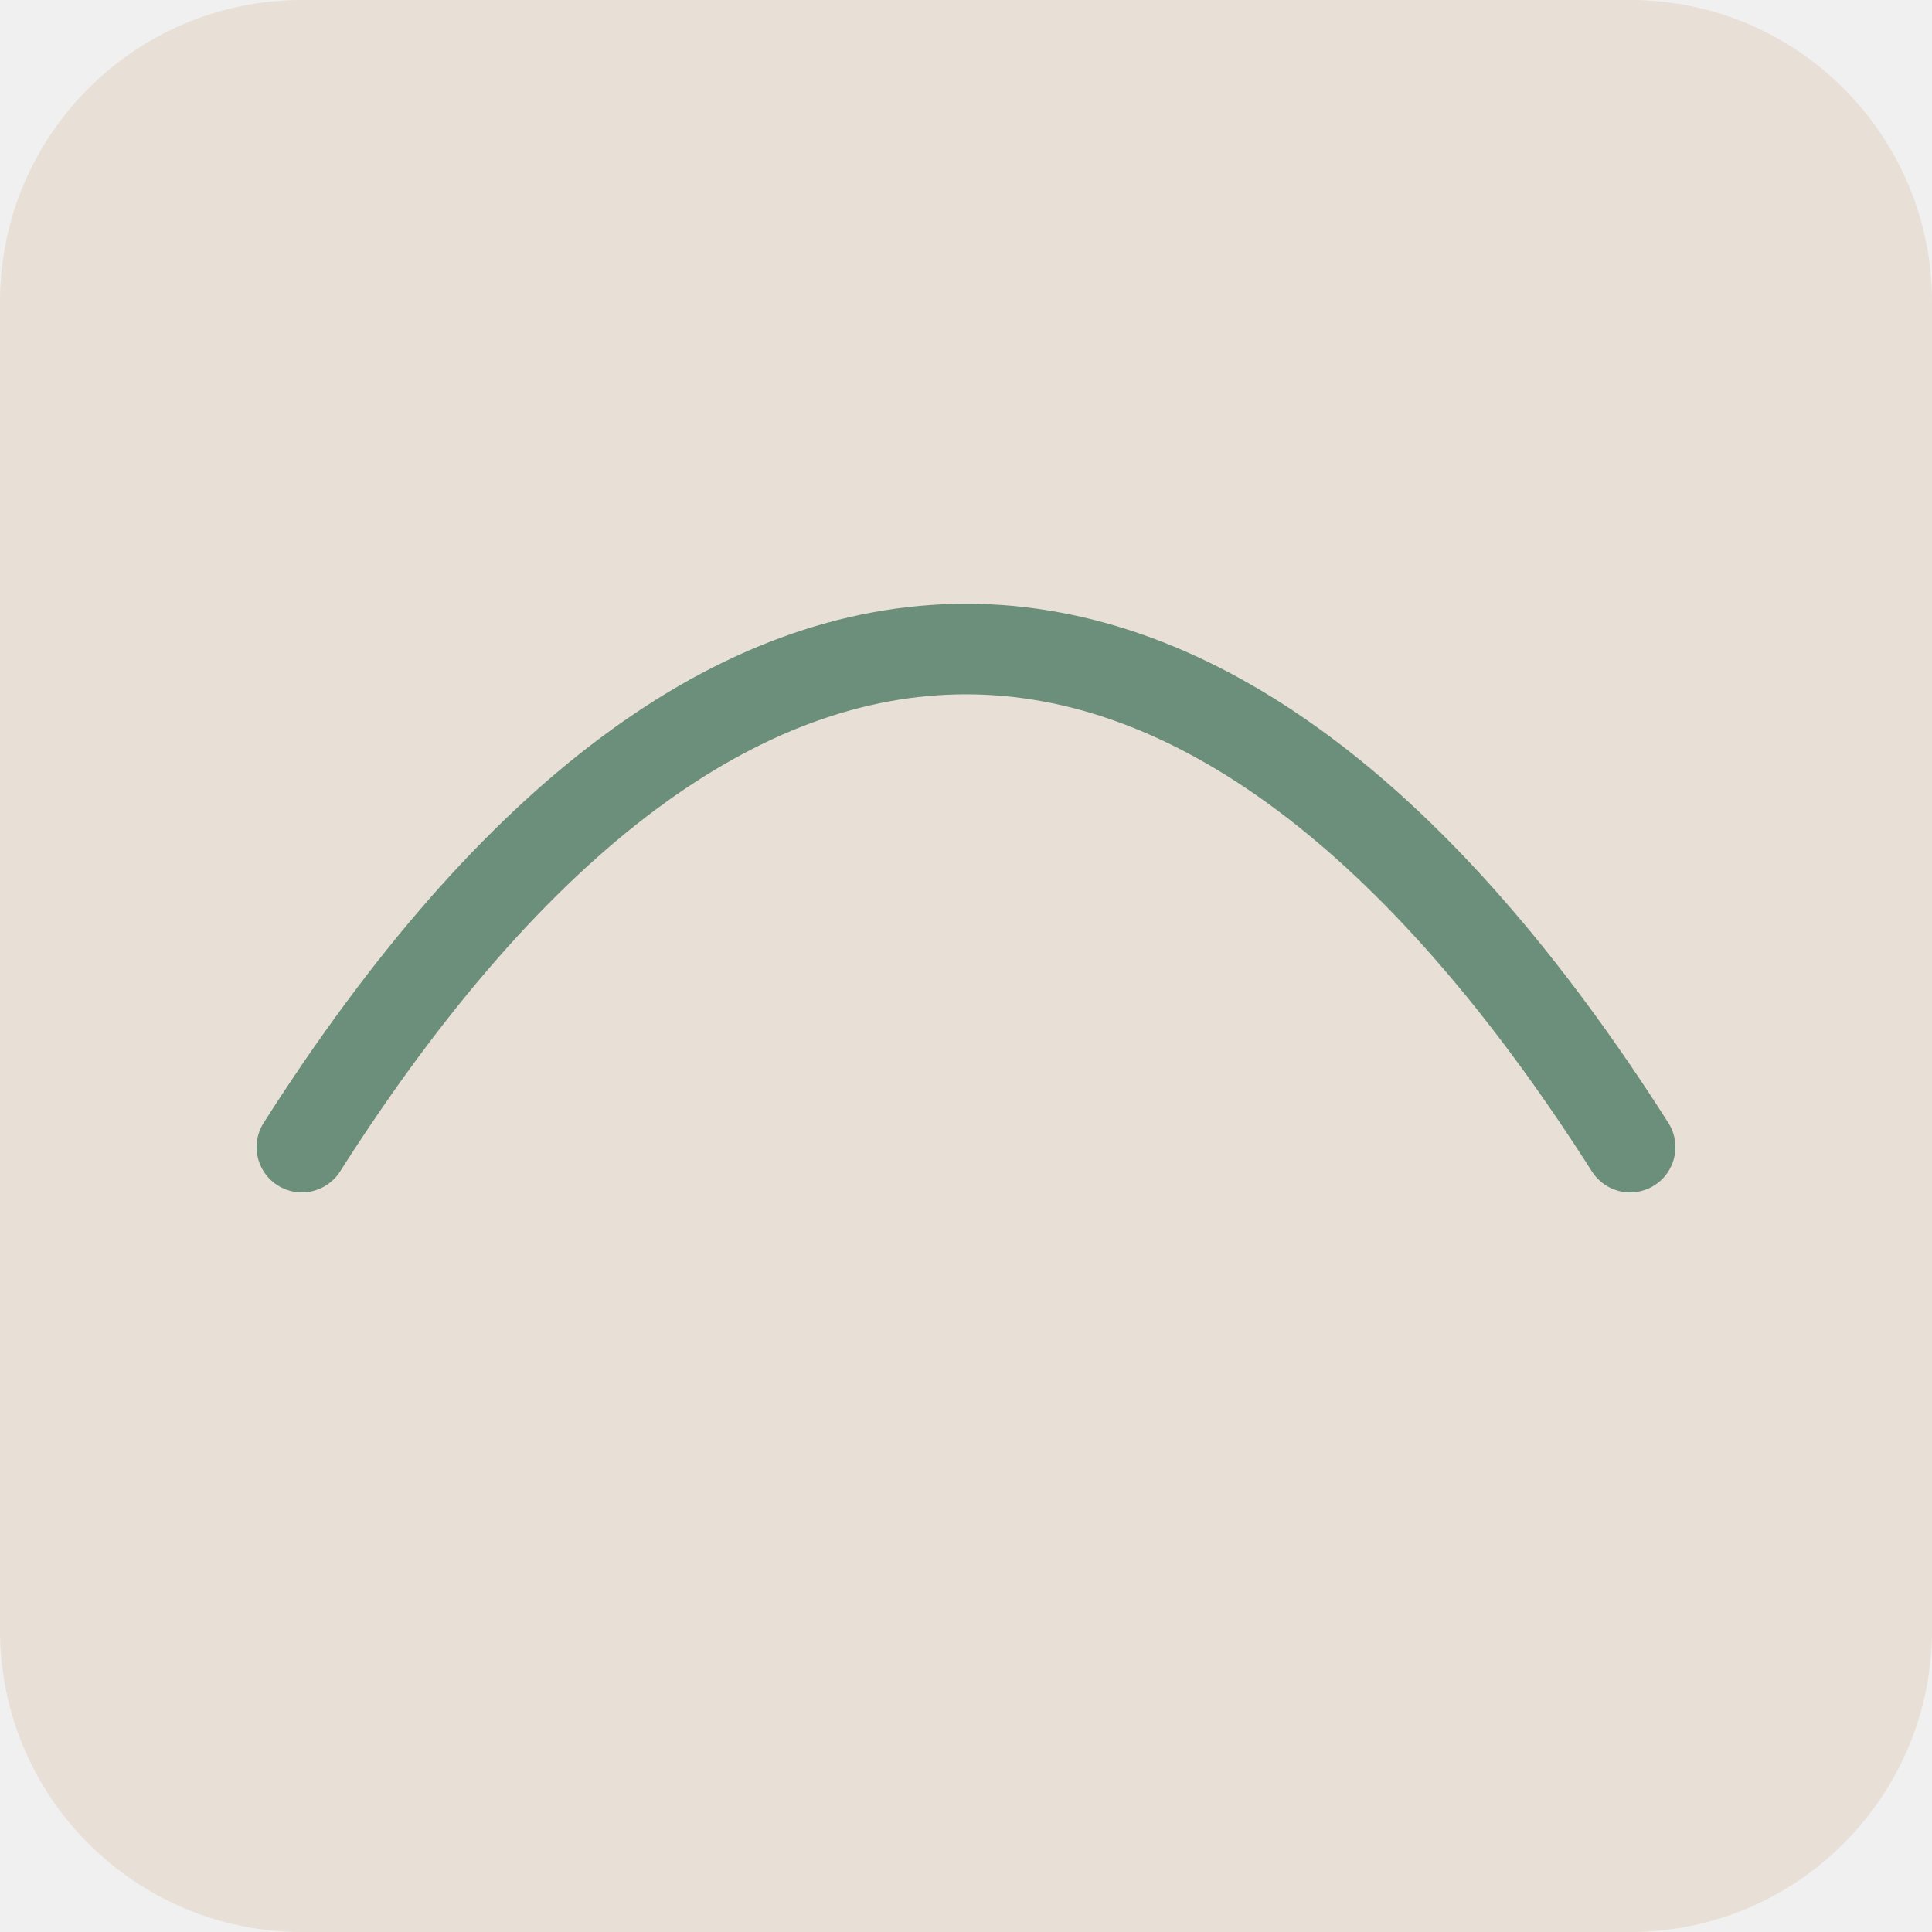
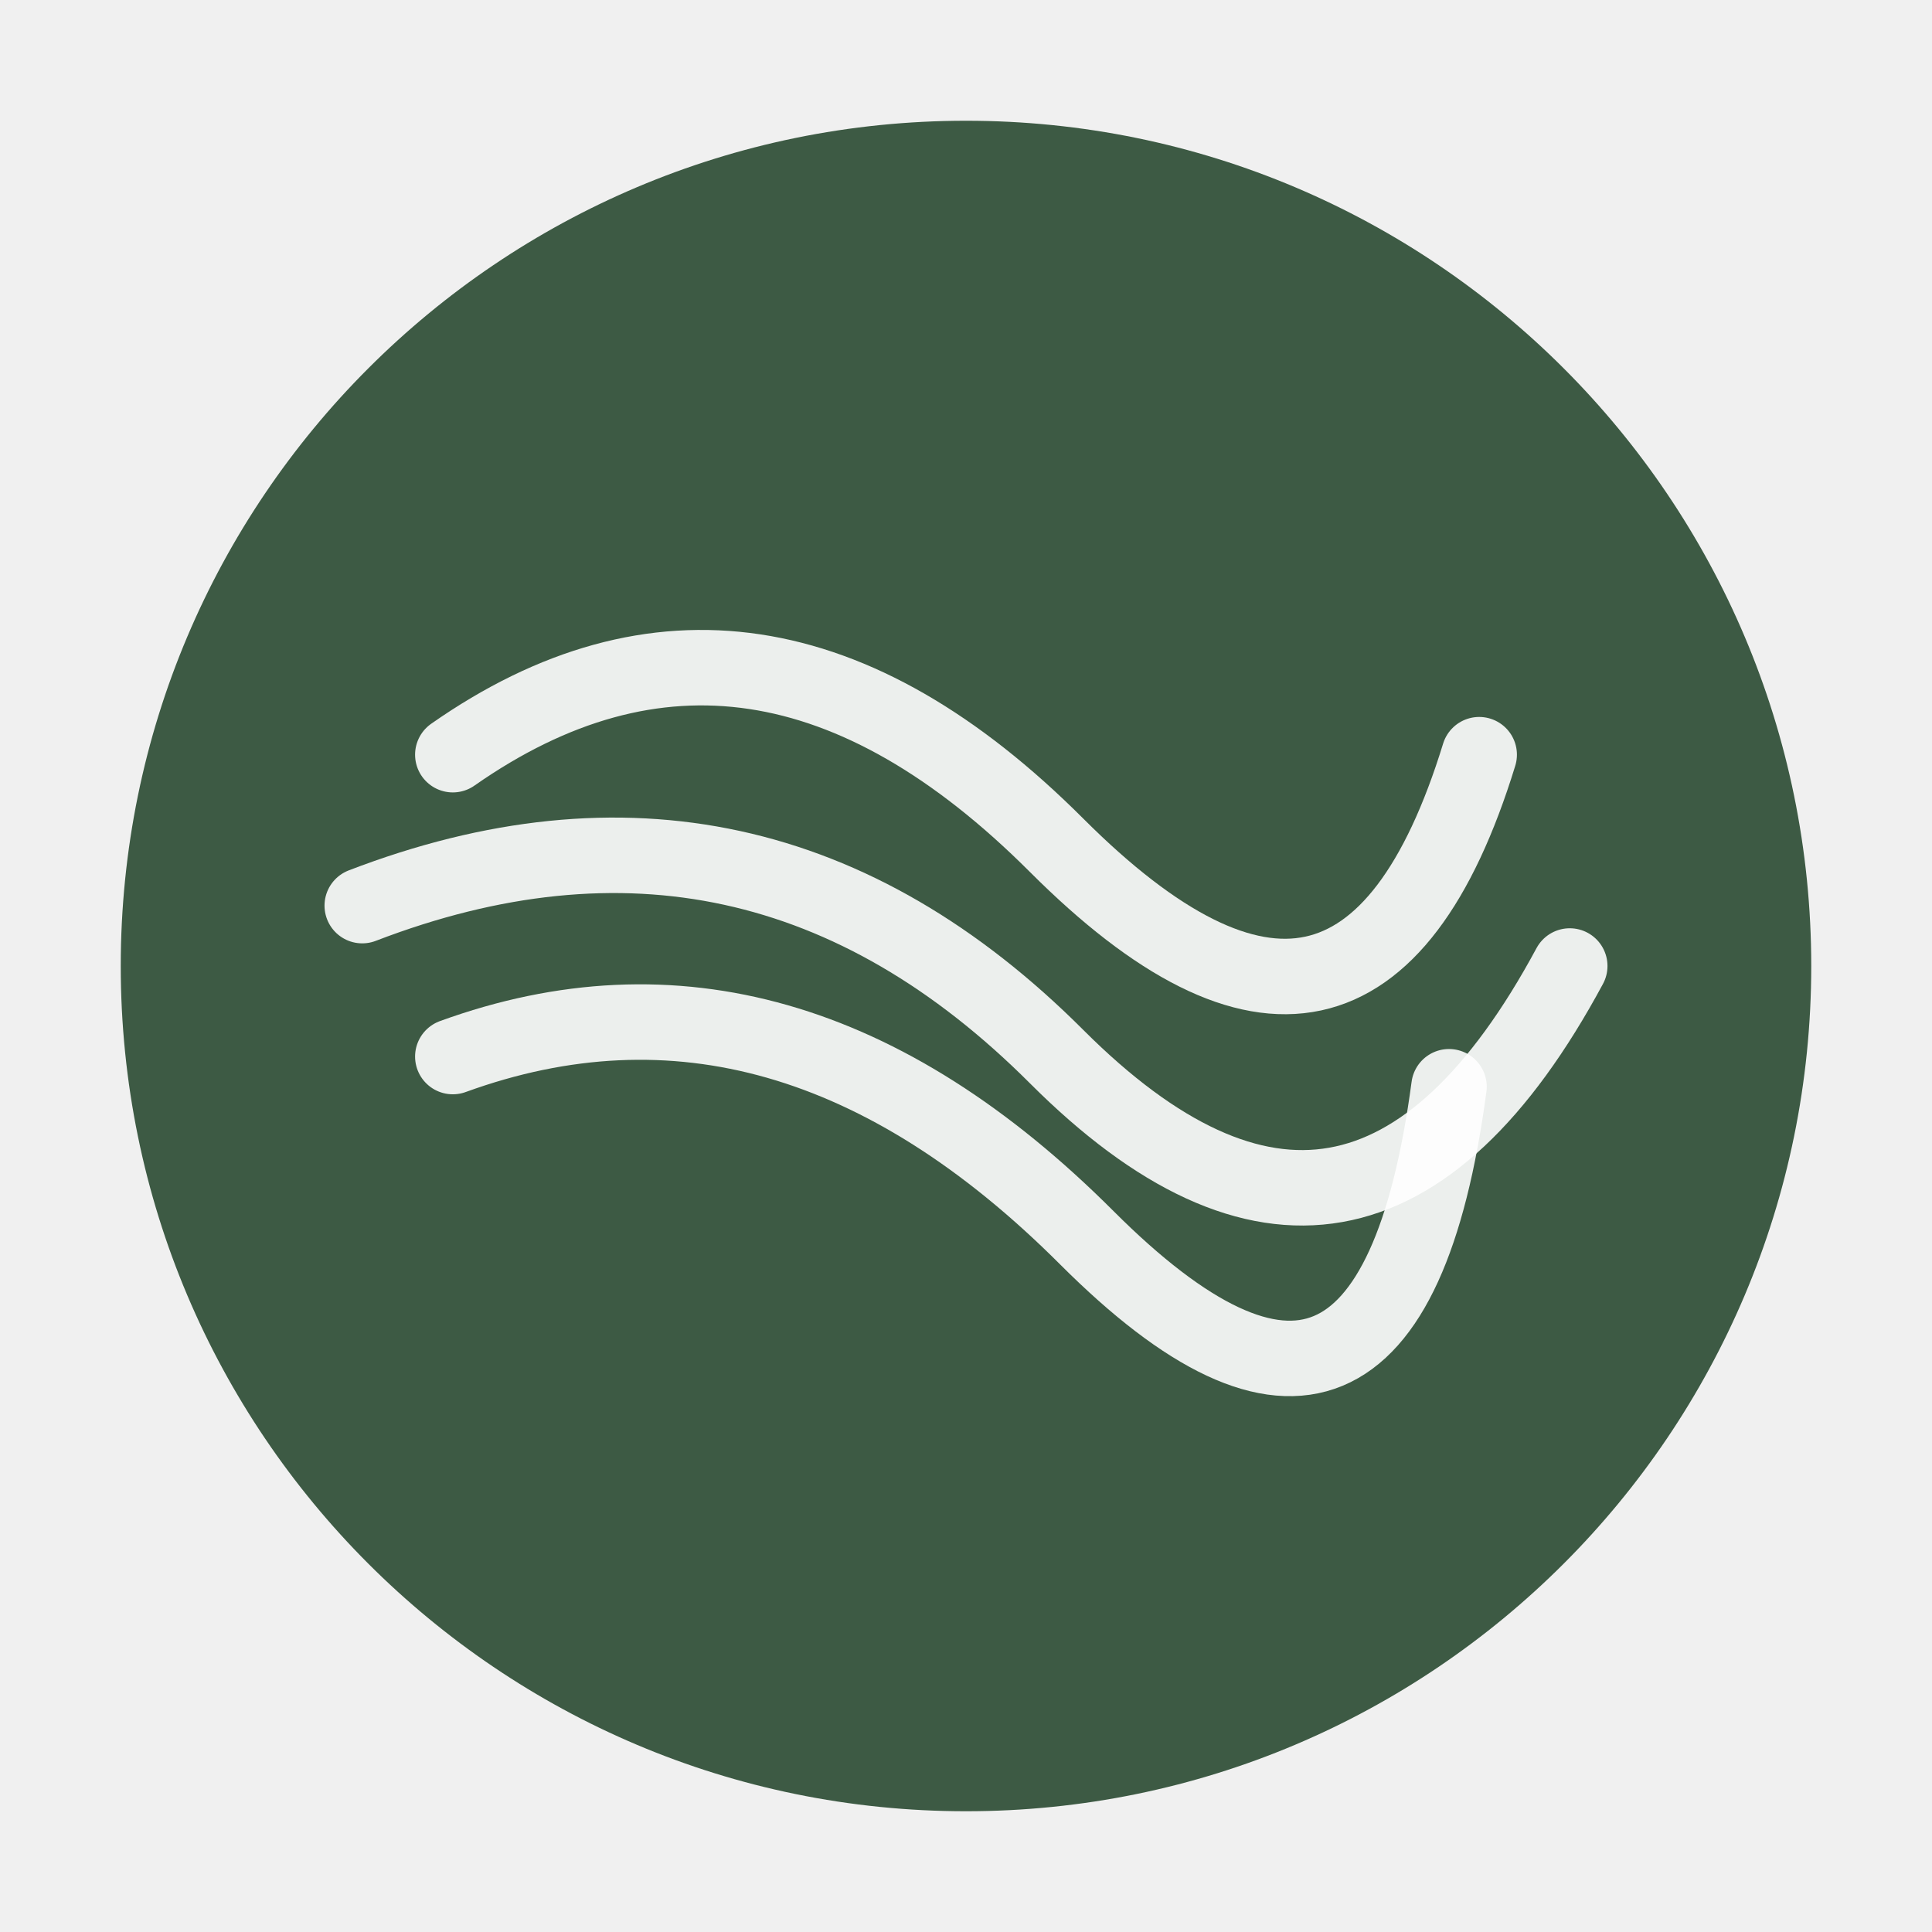
<svg xmlns="http://www.w3.org/2000/svg" viewBox="0 0 64 64">
-   <rect width="64" height="64" rx="10" fill="#e8dfd6" />
-   <path d="M10 38 C24 16 40 16 54 38" stroke="#6b8f7a" stroke-width="3" fill="none" stroke-linecap="round" />
+   <circle cx="32" cy="32" r="28" fill="#3D5A44" />
+   <g fill="none" stroke="white" stroke-width="2.5" stroke-linecap="round">
+     <path d="M15 25 Q 25 18 35 28 T 49 25" opacity="0.9" />
+     <path d="M12 30 Q 25 25 35 35 T 52 32" opacity="0.9" />
+     <path d="M15 35 Q 26 31 36 41 T 48 36" opacity="0.9" />
+   </g>
</svg>
